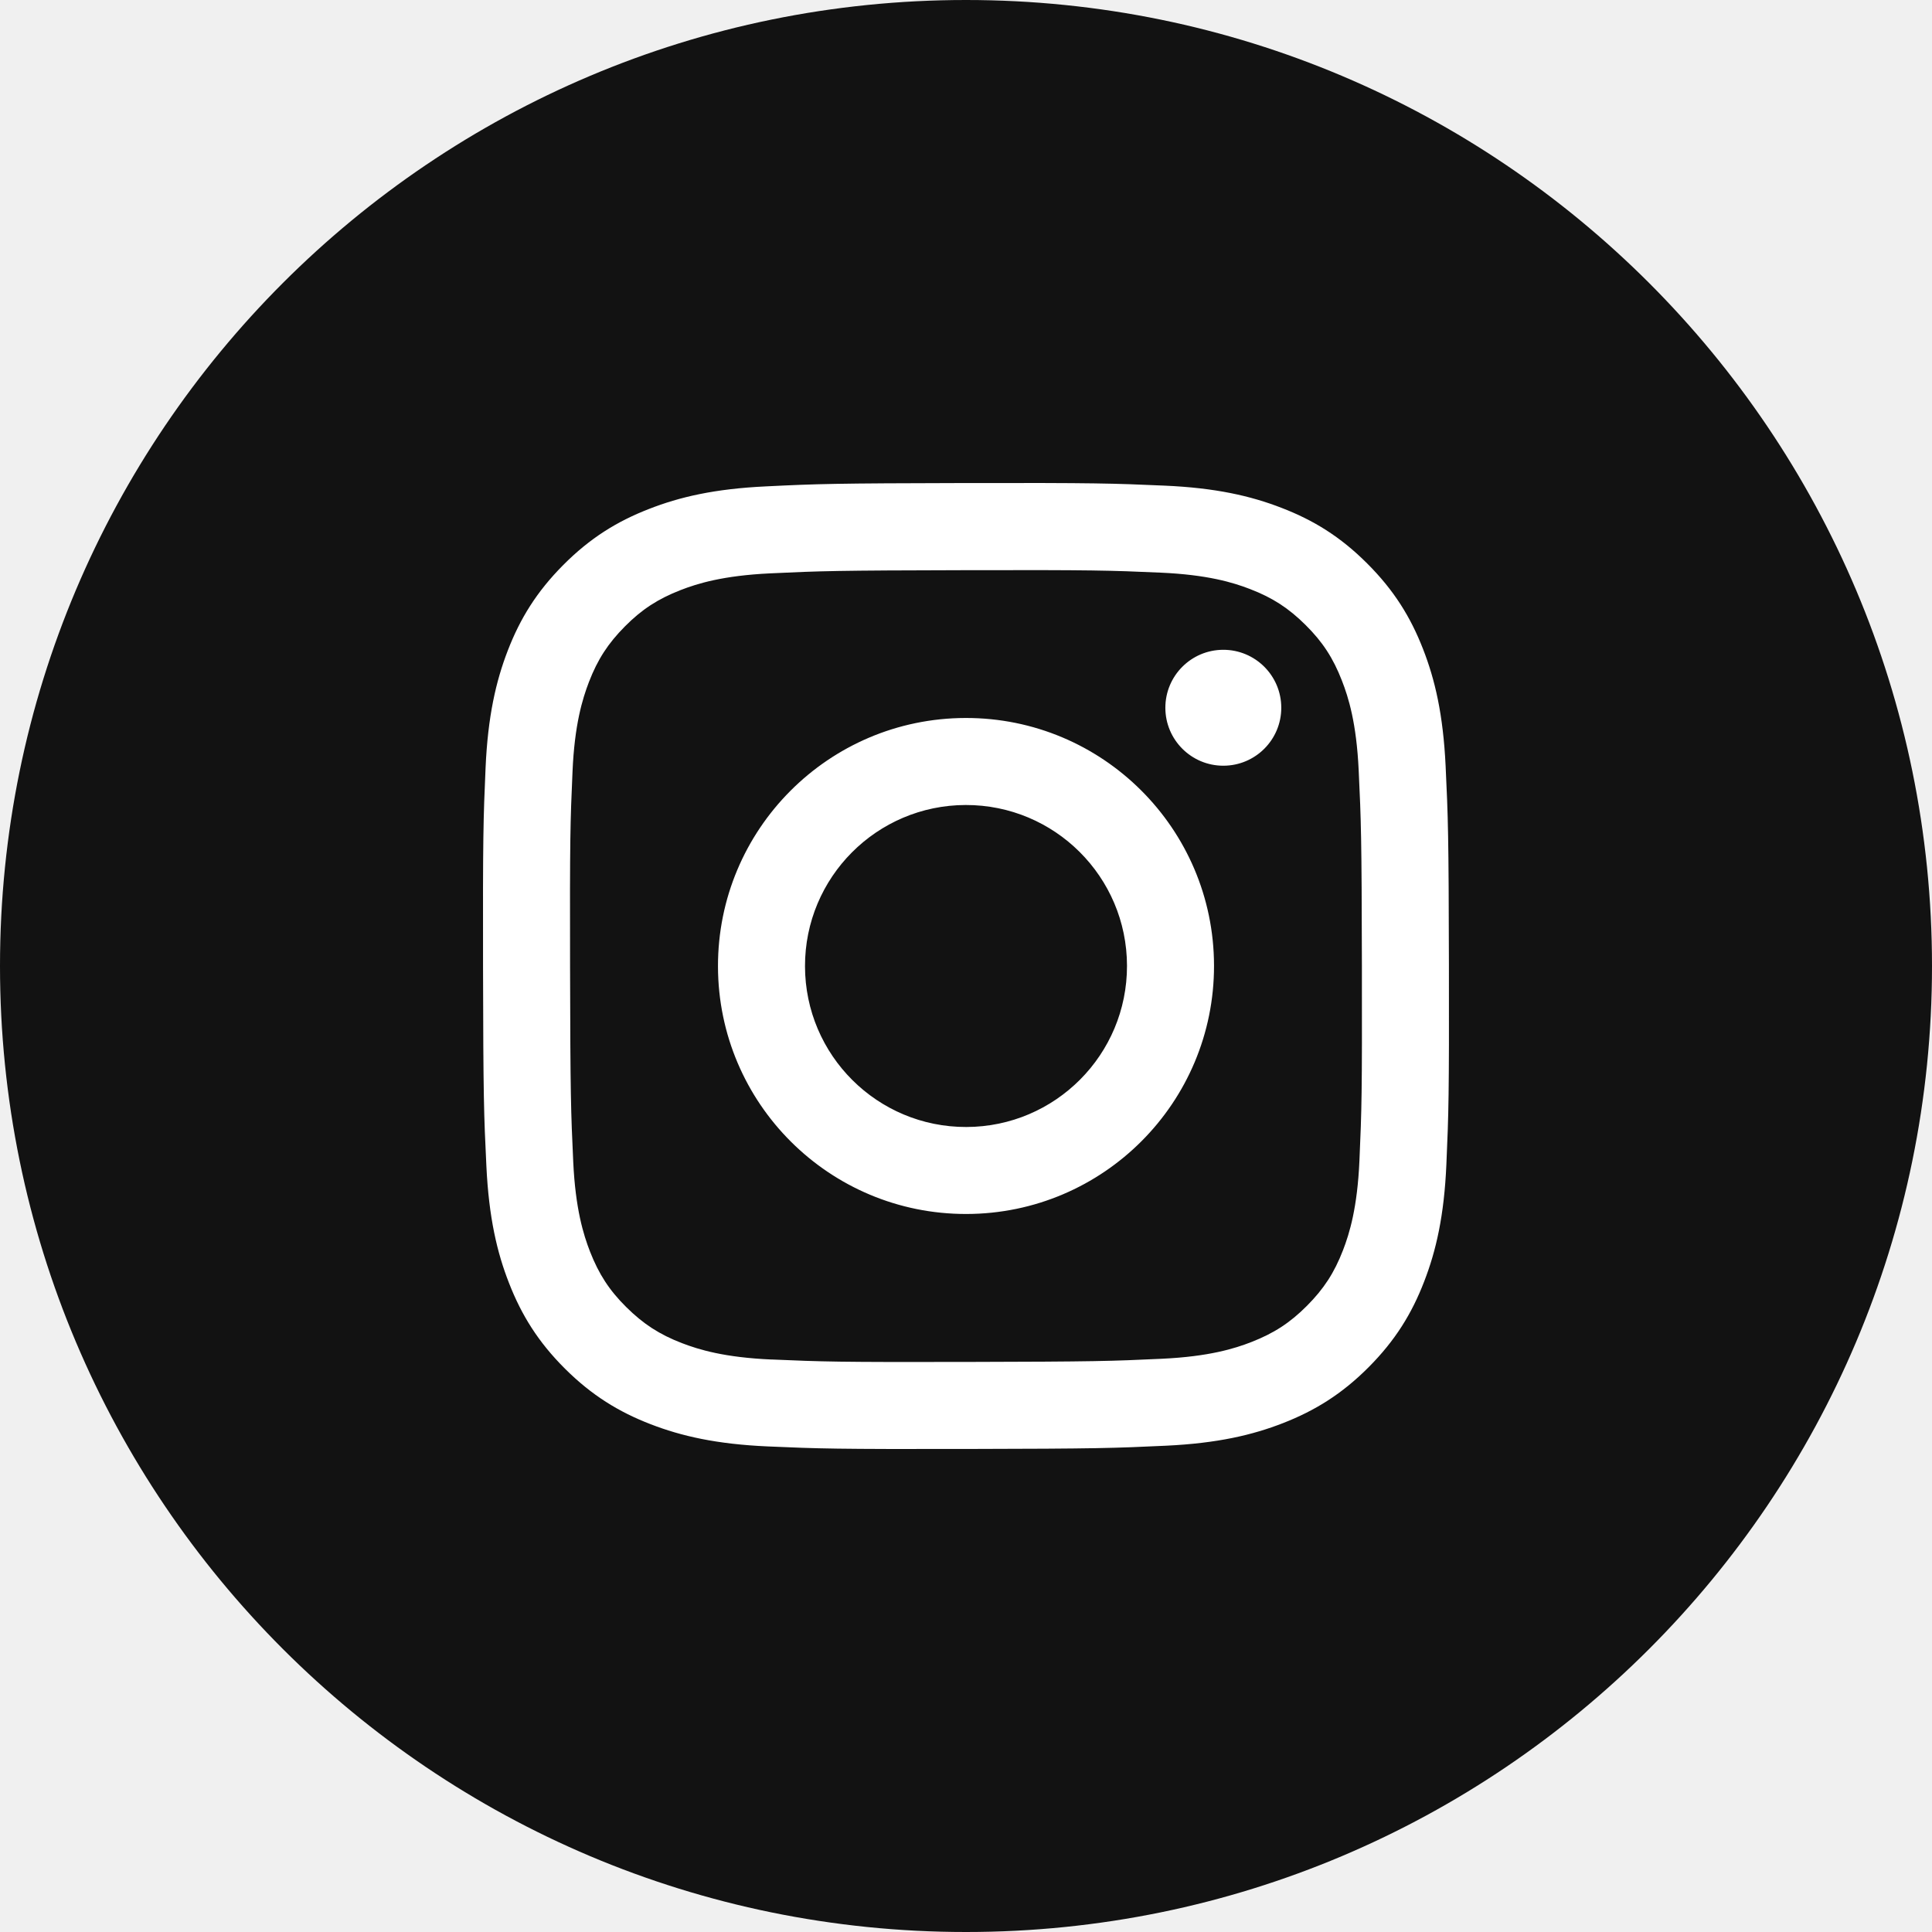
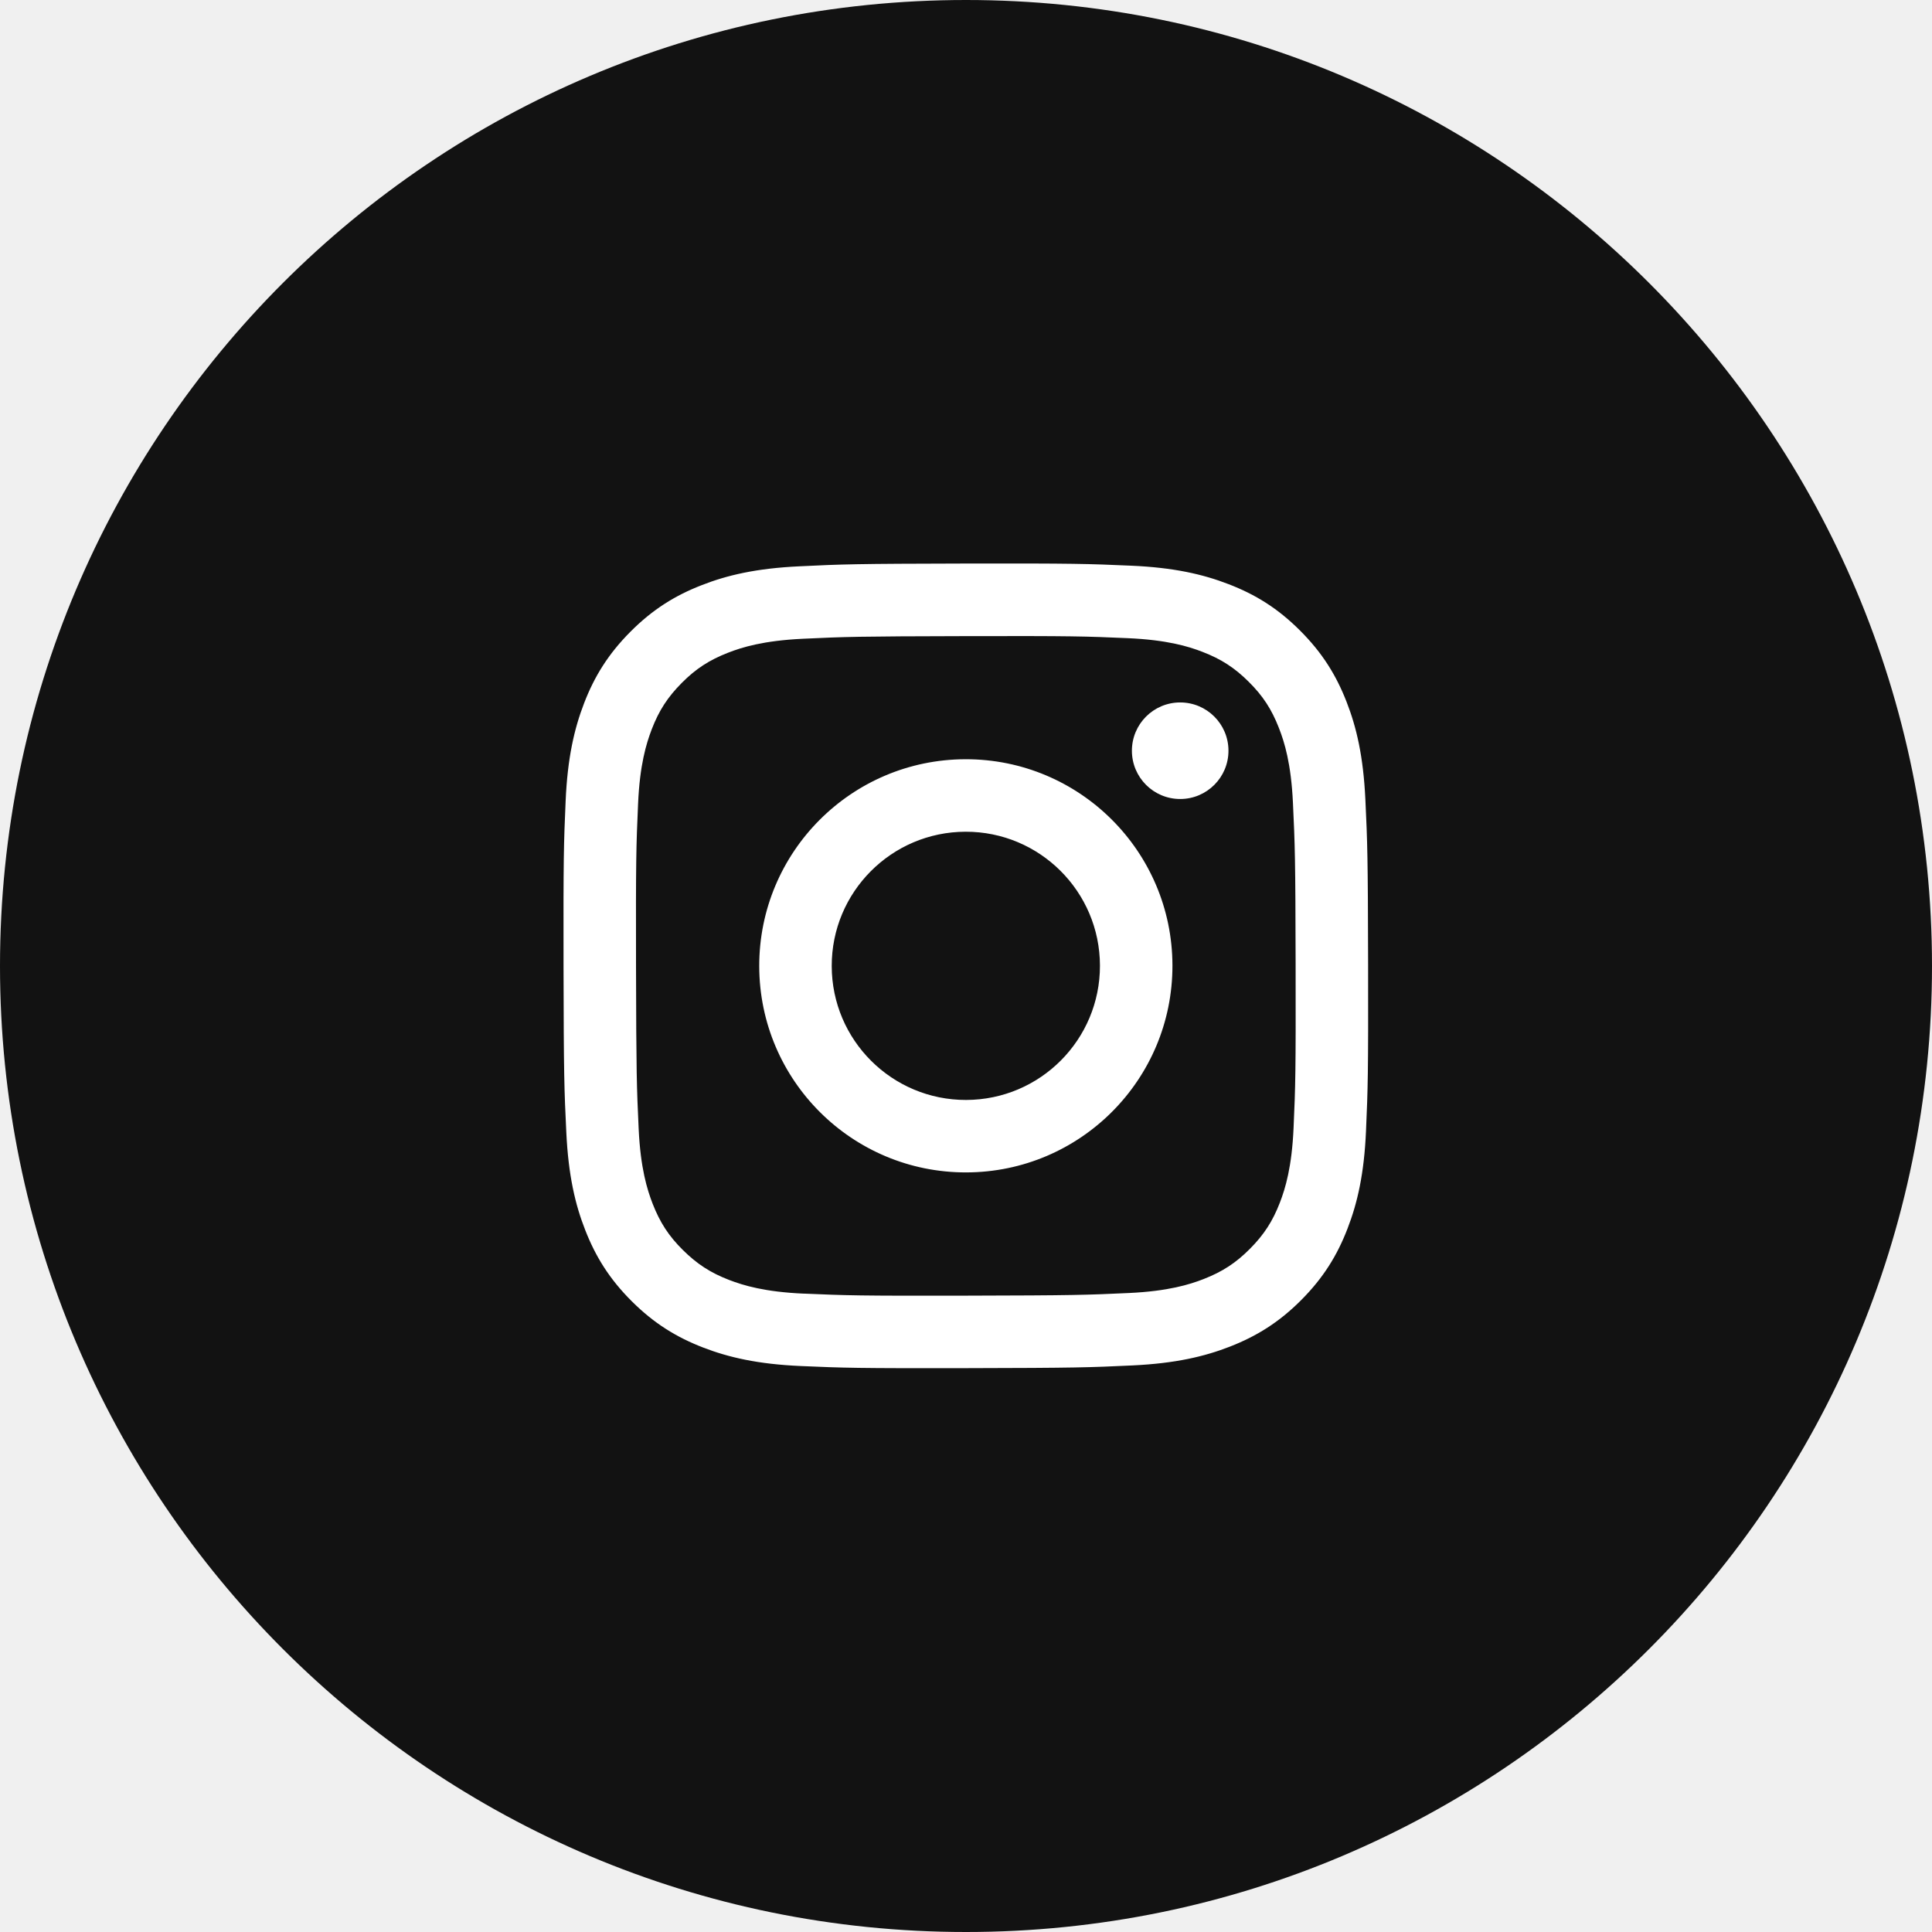
<svg xmlns="http://www.w3.org/2000/svg" preserveAspectRatio="xMidYMid meet" width="100%" height="100%" viewBox="0 0 48 48" fill="none">
  <rect width="48" height="48" rx="24" fill="#121212" />
-   <g transform="translate(12, 12)">
+   <g transform="translate(14, 14) scale(0.833)">
    <path fill="white" d="M7.03.084c-1.277.06-2.149.264-2.911.563-.789.307-1.458.72-2.123 1.388-.665.668-1.075 1.337-1.38 2.127-.295.764-.496 1.637-.552 2.914-.056 1.278-.069 1.688-.063 4.947.006 3.259.021 3.667.083 4.947.061 1.276.264 2.148.564 2.911.308.789.72 1.457 1.388 2.123.668.665 1.337 1.074 2.128 1.38.763.295 1.636.496 2.913.552 1.277.056 1.688.069 4.946.063 3.258-.006 3.668-.021 4.948-.081 1.28-.061 2.147-.265 2.91-.563.789-.309 1.458-.72 2.123-1.388.665-.668 1.075-1.338 1.379-2.128.296-.763.497-1.636.552-2.912.056-1.281.069-1.69.063-4.948-.006-3.258-.021-3.667-.082-4.947-.061-1.28-.264-2.149-.563-2.912-.308-.789-.72-1.457-1.388-2.123C21.298 1.33 20.628.921 19.838.617 19.074.321 18.202.12 16.924.065 15.647.009 15.236-.005 11.977.001 8.718.008 8.31.021 7.03.084m.14 21.693c-1.17-.051-1.805-.245-2.229-.408-.561-.216-.96-.477-1.382-.895-.422-.418-.681-.819-.9-1.378-.164-.423-.362-1.058-.417-2.228-.059-1.264-.072-1.644-.079-4.848-.007-3.204.005-3.583.061-4.848.05-1.169.246-1.805.408-2.228.216-.561.476-.96.895-1.382.419-.422.818-.681 1.378-.9.423-.165 1.058-.361 2.227-.417 1.266-.06 1.645-.072 4.848-.079 3.203-.007 3.583.005 4.849.061 1.169.051 1.805.244 2.228.408.561.216.96.475 1.382.895.422.419.682.818.9 1.379.165.422.362 1.056.417 2.226.06 1.266.074 1.645.08 4.848.006 3.203-.005 3.583-.061 4.848-.051 1.17-.245 1.806-.408 2.229-.216.56-.476.96-.895 1.381-.419.421-.818.681-1.378.9-.422.165-1.058.362-2.226.417-1.266.059-1.645.072-4.849.079-3.204.007-3.583-.006-4.848-.061M16.953 5.586A1.44 1.44 0 1 0 18.39 4.144a1.44 1.44 0 0 0-1.437 1.442M5.838 12.012c.007 3.403 2.771 6.156 6.173 6.149 3.403-.006 6.157-2.77 6.151-6.173-.006-3.403-2.771-6.157-6.174-6.15-3.403.007-6.156 2.771-6.15 6.174M8 12.008a4 4 0 1 1 4.008 3.992A4 4 0 0 1 8 12.008" />
  </g>
</svg>
